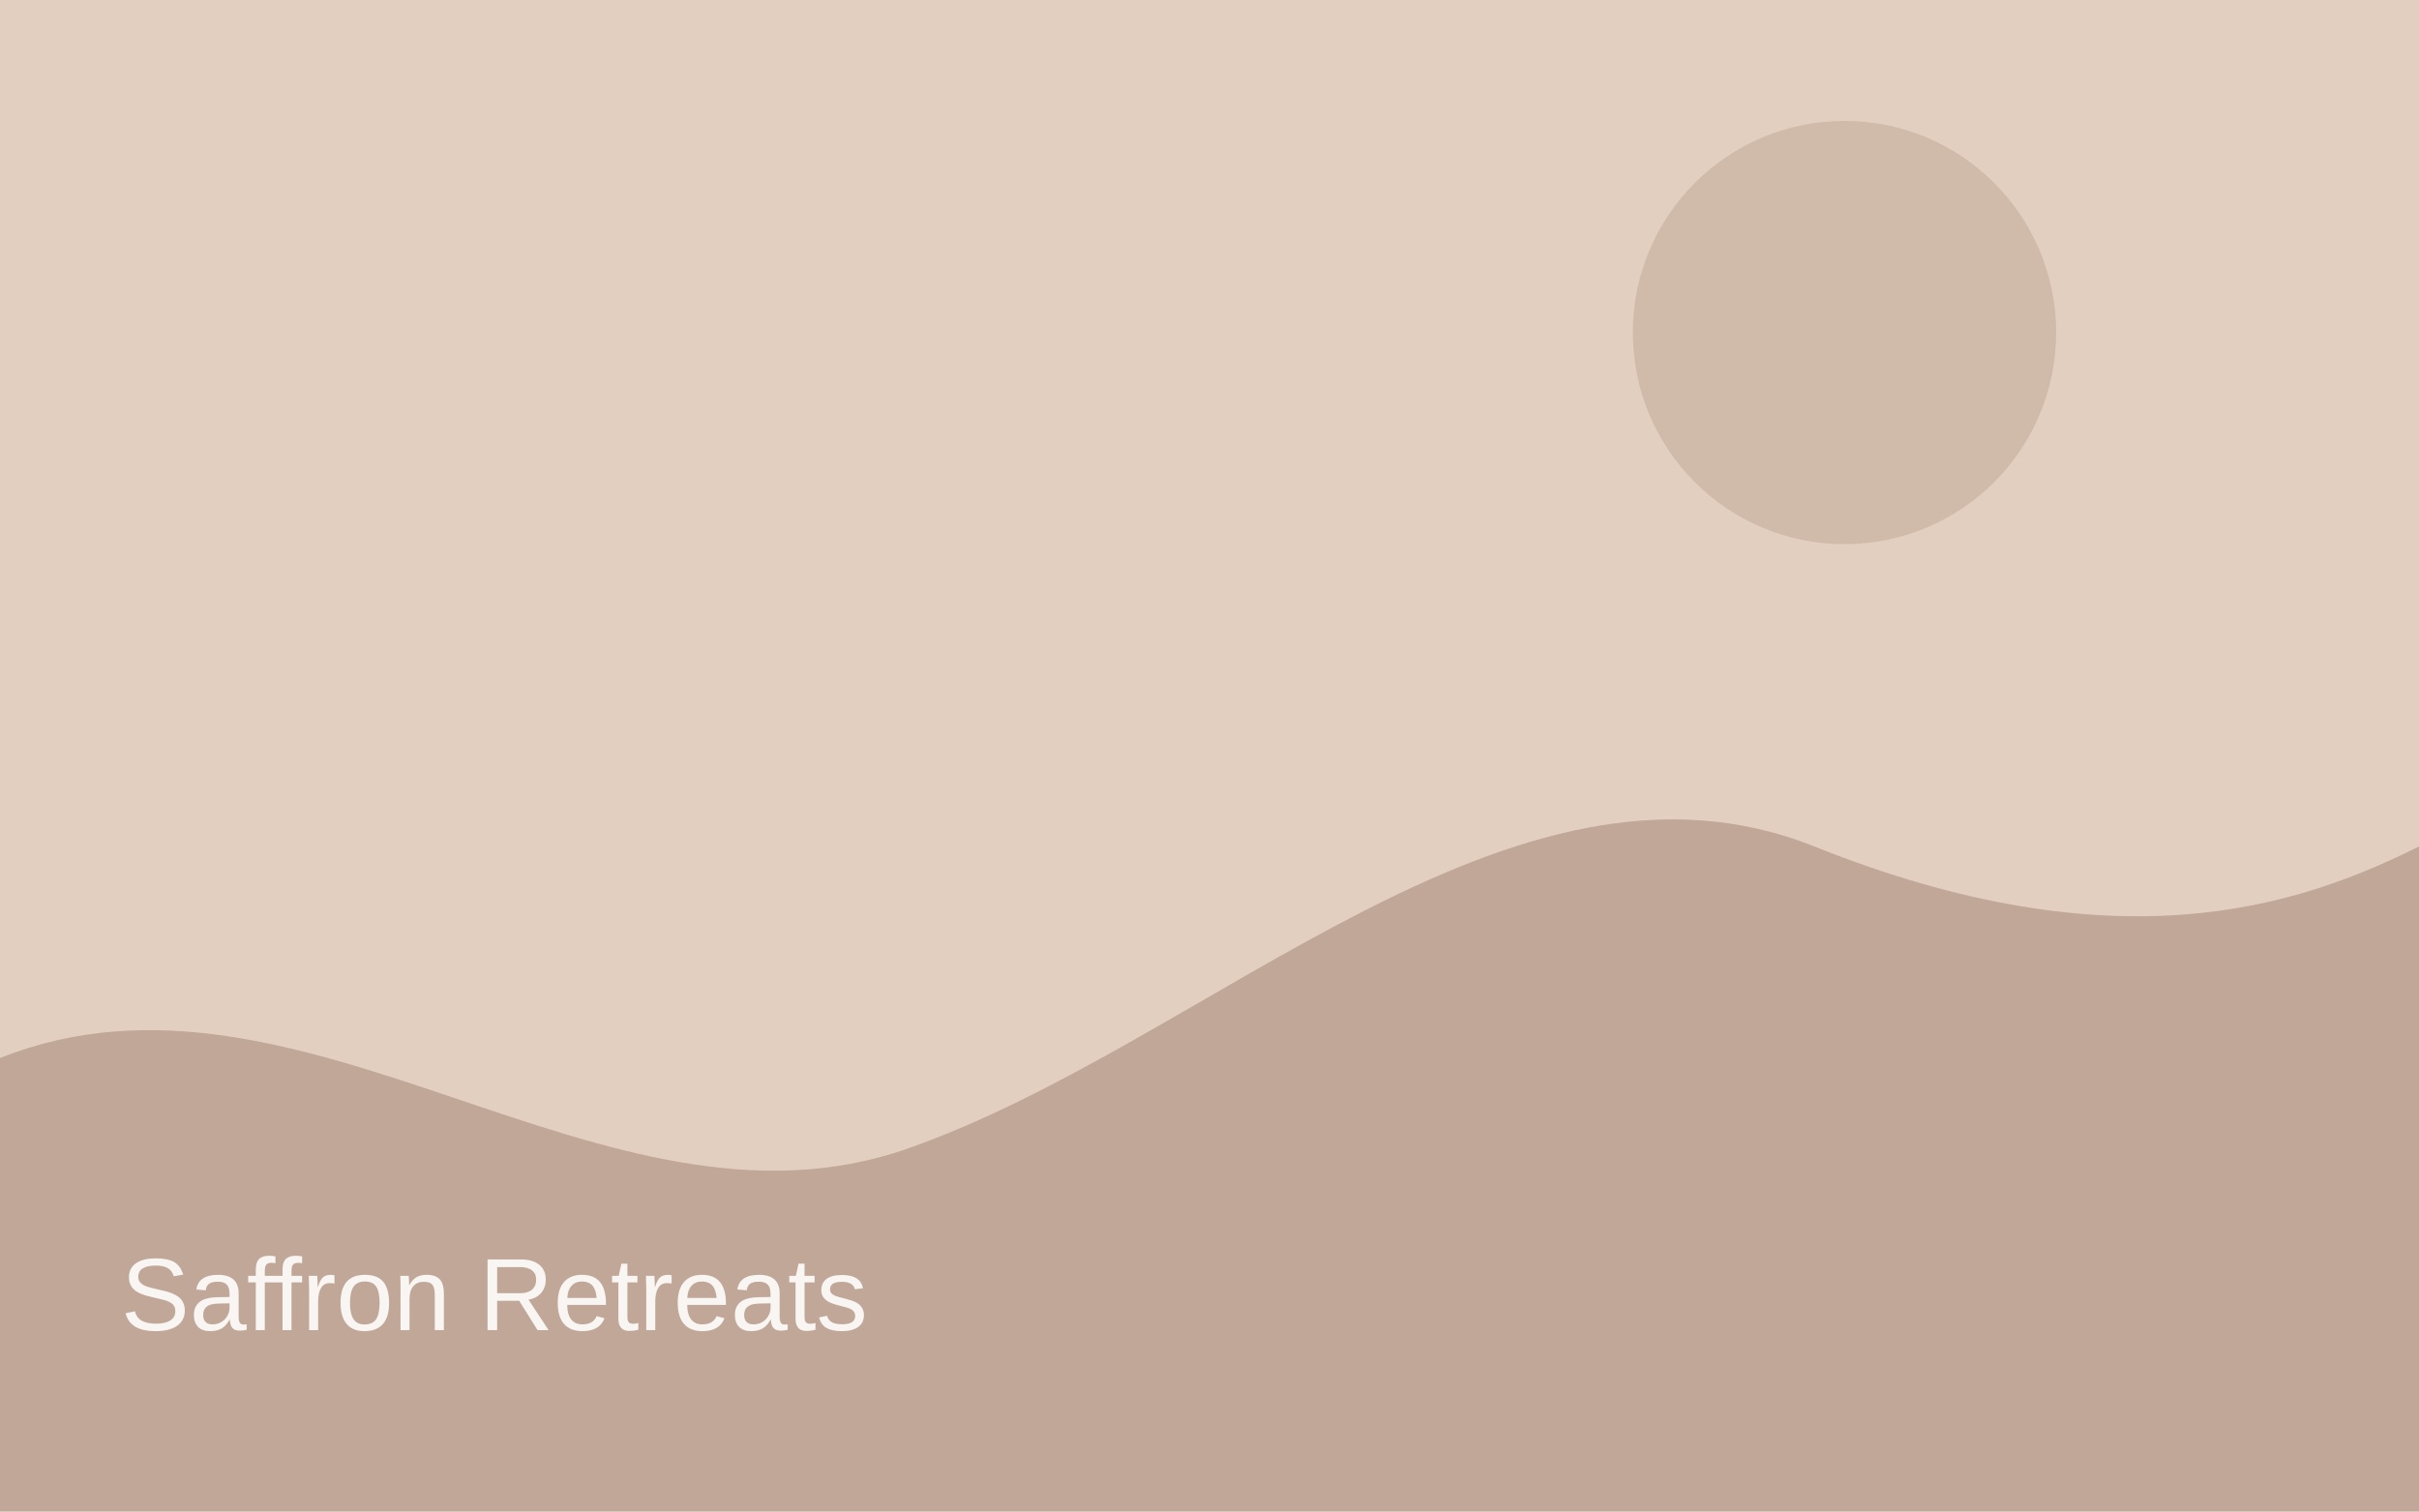
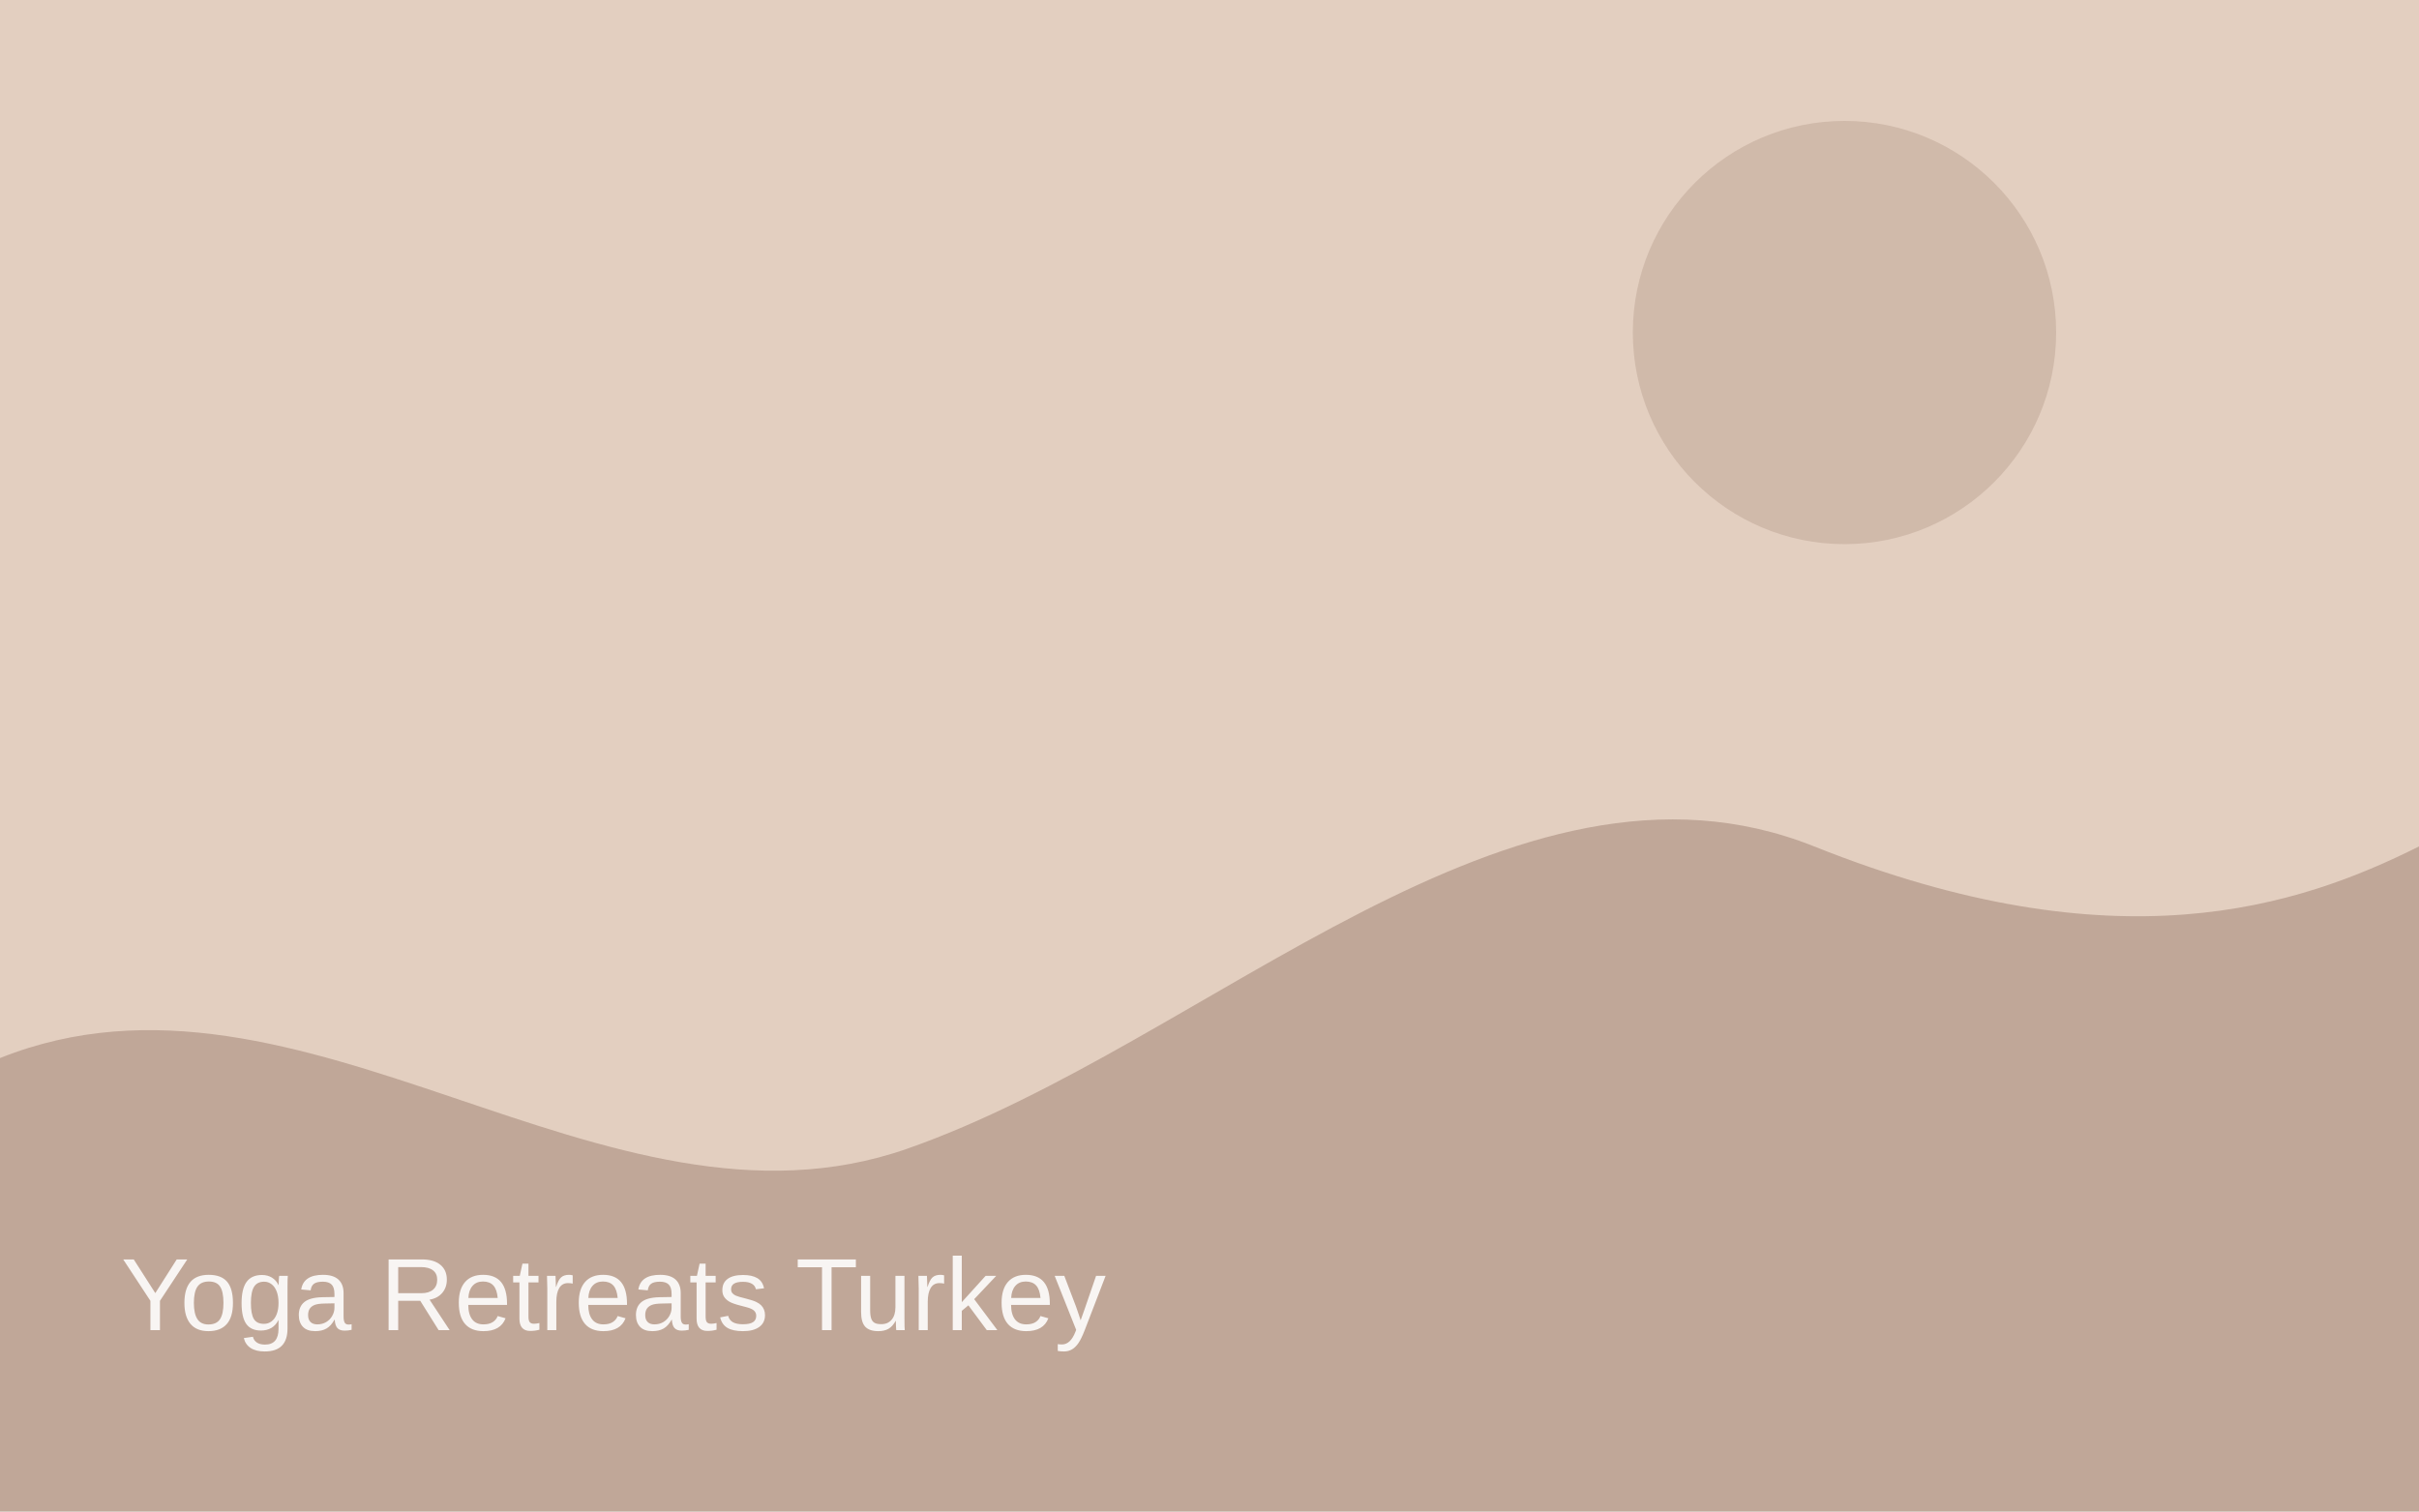
<svg xmlns="http://www.w3.org/2000/svg" width="1600" height="1000" viewBox="0 0 1600 1000" fill="none">
  <rect width="1600" height="1000" fill="#e3cfc0" />
  <path d="M0 700C200 620 400 830 600 760C800 690 1000 480 1200 560C1400 640 1520 600 1600 560V1000H0V700Z" fill="#7e5c4d" fill-opacity="0.35" />
  <circle cx="1220" cy="220" r="140" fill="#7e5c4d" fill-opacity="0.18" />
-   <text x="80" y="880" fill="#fff" font-size="68" font-family="Arial, sans-serif" opacity="0.88">Saffron Retreats</text>
+   <text x="80" y="880" fill="#fff" font-size="68" font-family="Arial, sans-serif" opacity="0.88">Yoga Retreats Turkey</text>
</svg>
